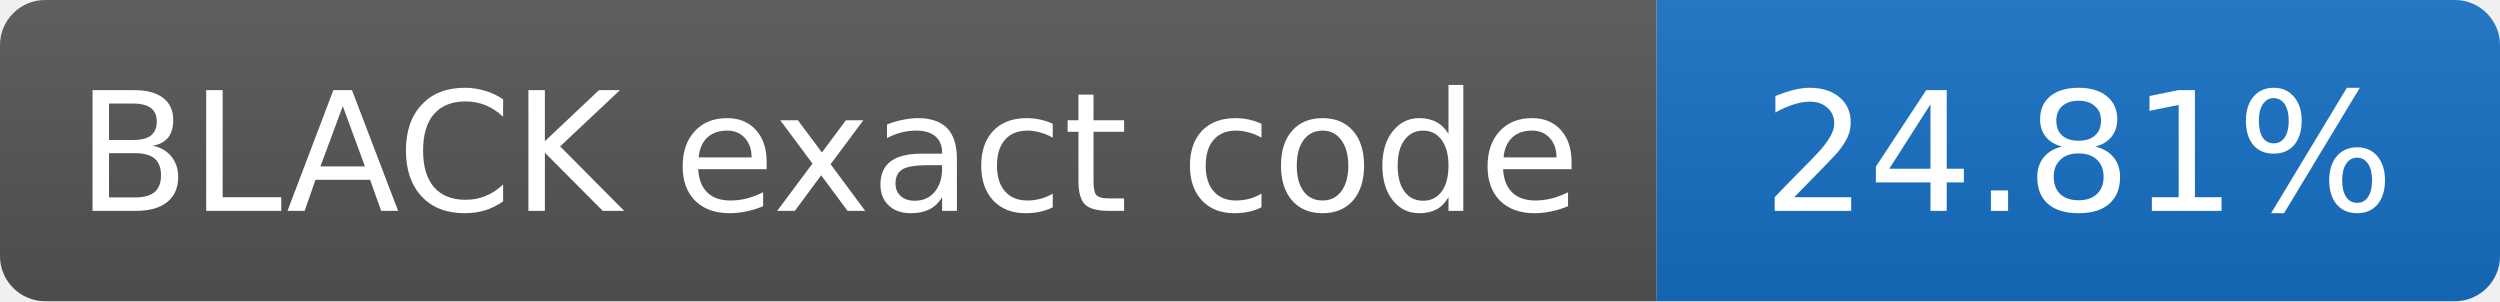
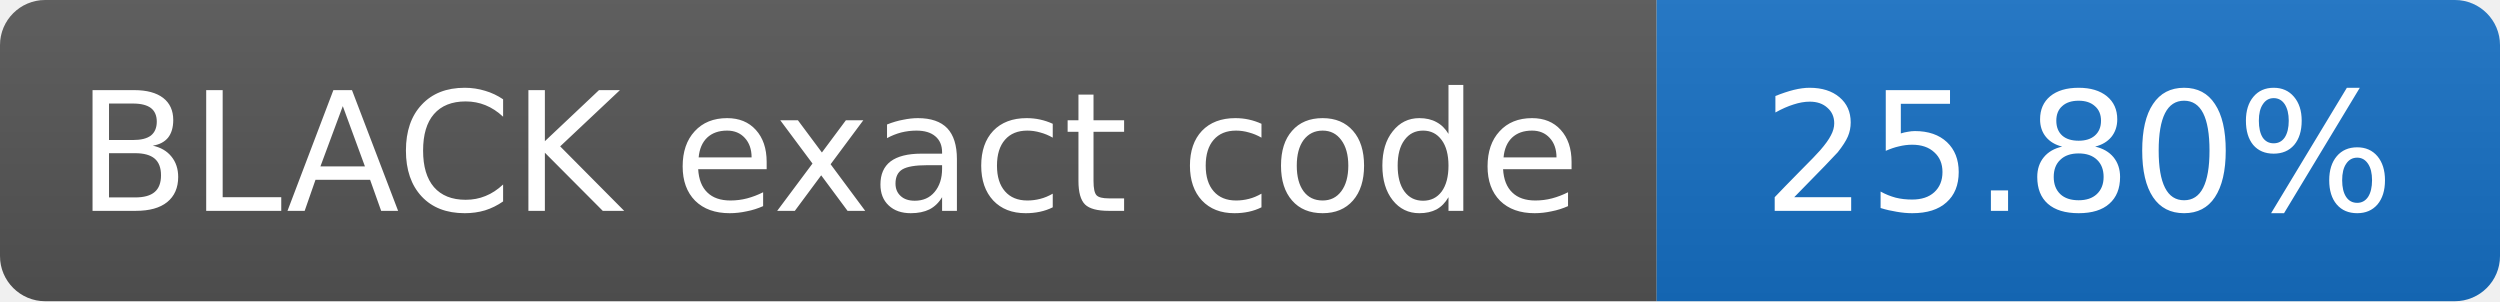
- <svg xmlns="http://www.w3.org/2000/svg" width="166" height="20" role="img" aria-label="BLACK exact code: 24.81%">
+ <svg xmlns="http://www.w3.org/2000/svg" width="166" height="20" role="img" aria-label="BLACK exact code: 25.80%">
  <linearGradient id="g" x2="0" y2="100%">
    <stop offset="0" stop-color="#bbb" stop-opacity=".1" />
    <stop offset="1" stop-opacity=".1" />
  </linearGradient>
  <clipPath id="r">
    <rect width="100%" height="20" rx="3" />
  </clipPath>
  <g clip-path="url(#r)">
    <path fill="#555" d="M0 0h110v20H0z" />
    <path fill="#1671c5" d="M110 0h56v20H110z" />
    <rect width="100%" height="20" fill="url(#g)" />
  </g>
  <g fill="#fff" text-anchor="middle" font-family="Verdana,DejaVu Sans,sans-serif" font-size="11">
    <text x="55" y="14">BLACK exact code</text>
-     <text x="138.0" y="14">24.81%</text>
+     <text x="138.0" y="14">25.80%</text>
  </g>
</svg>
